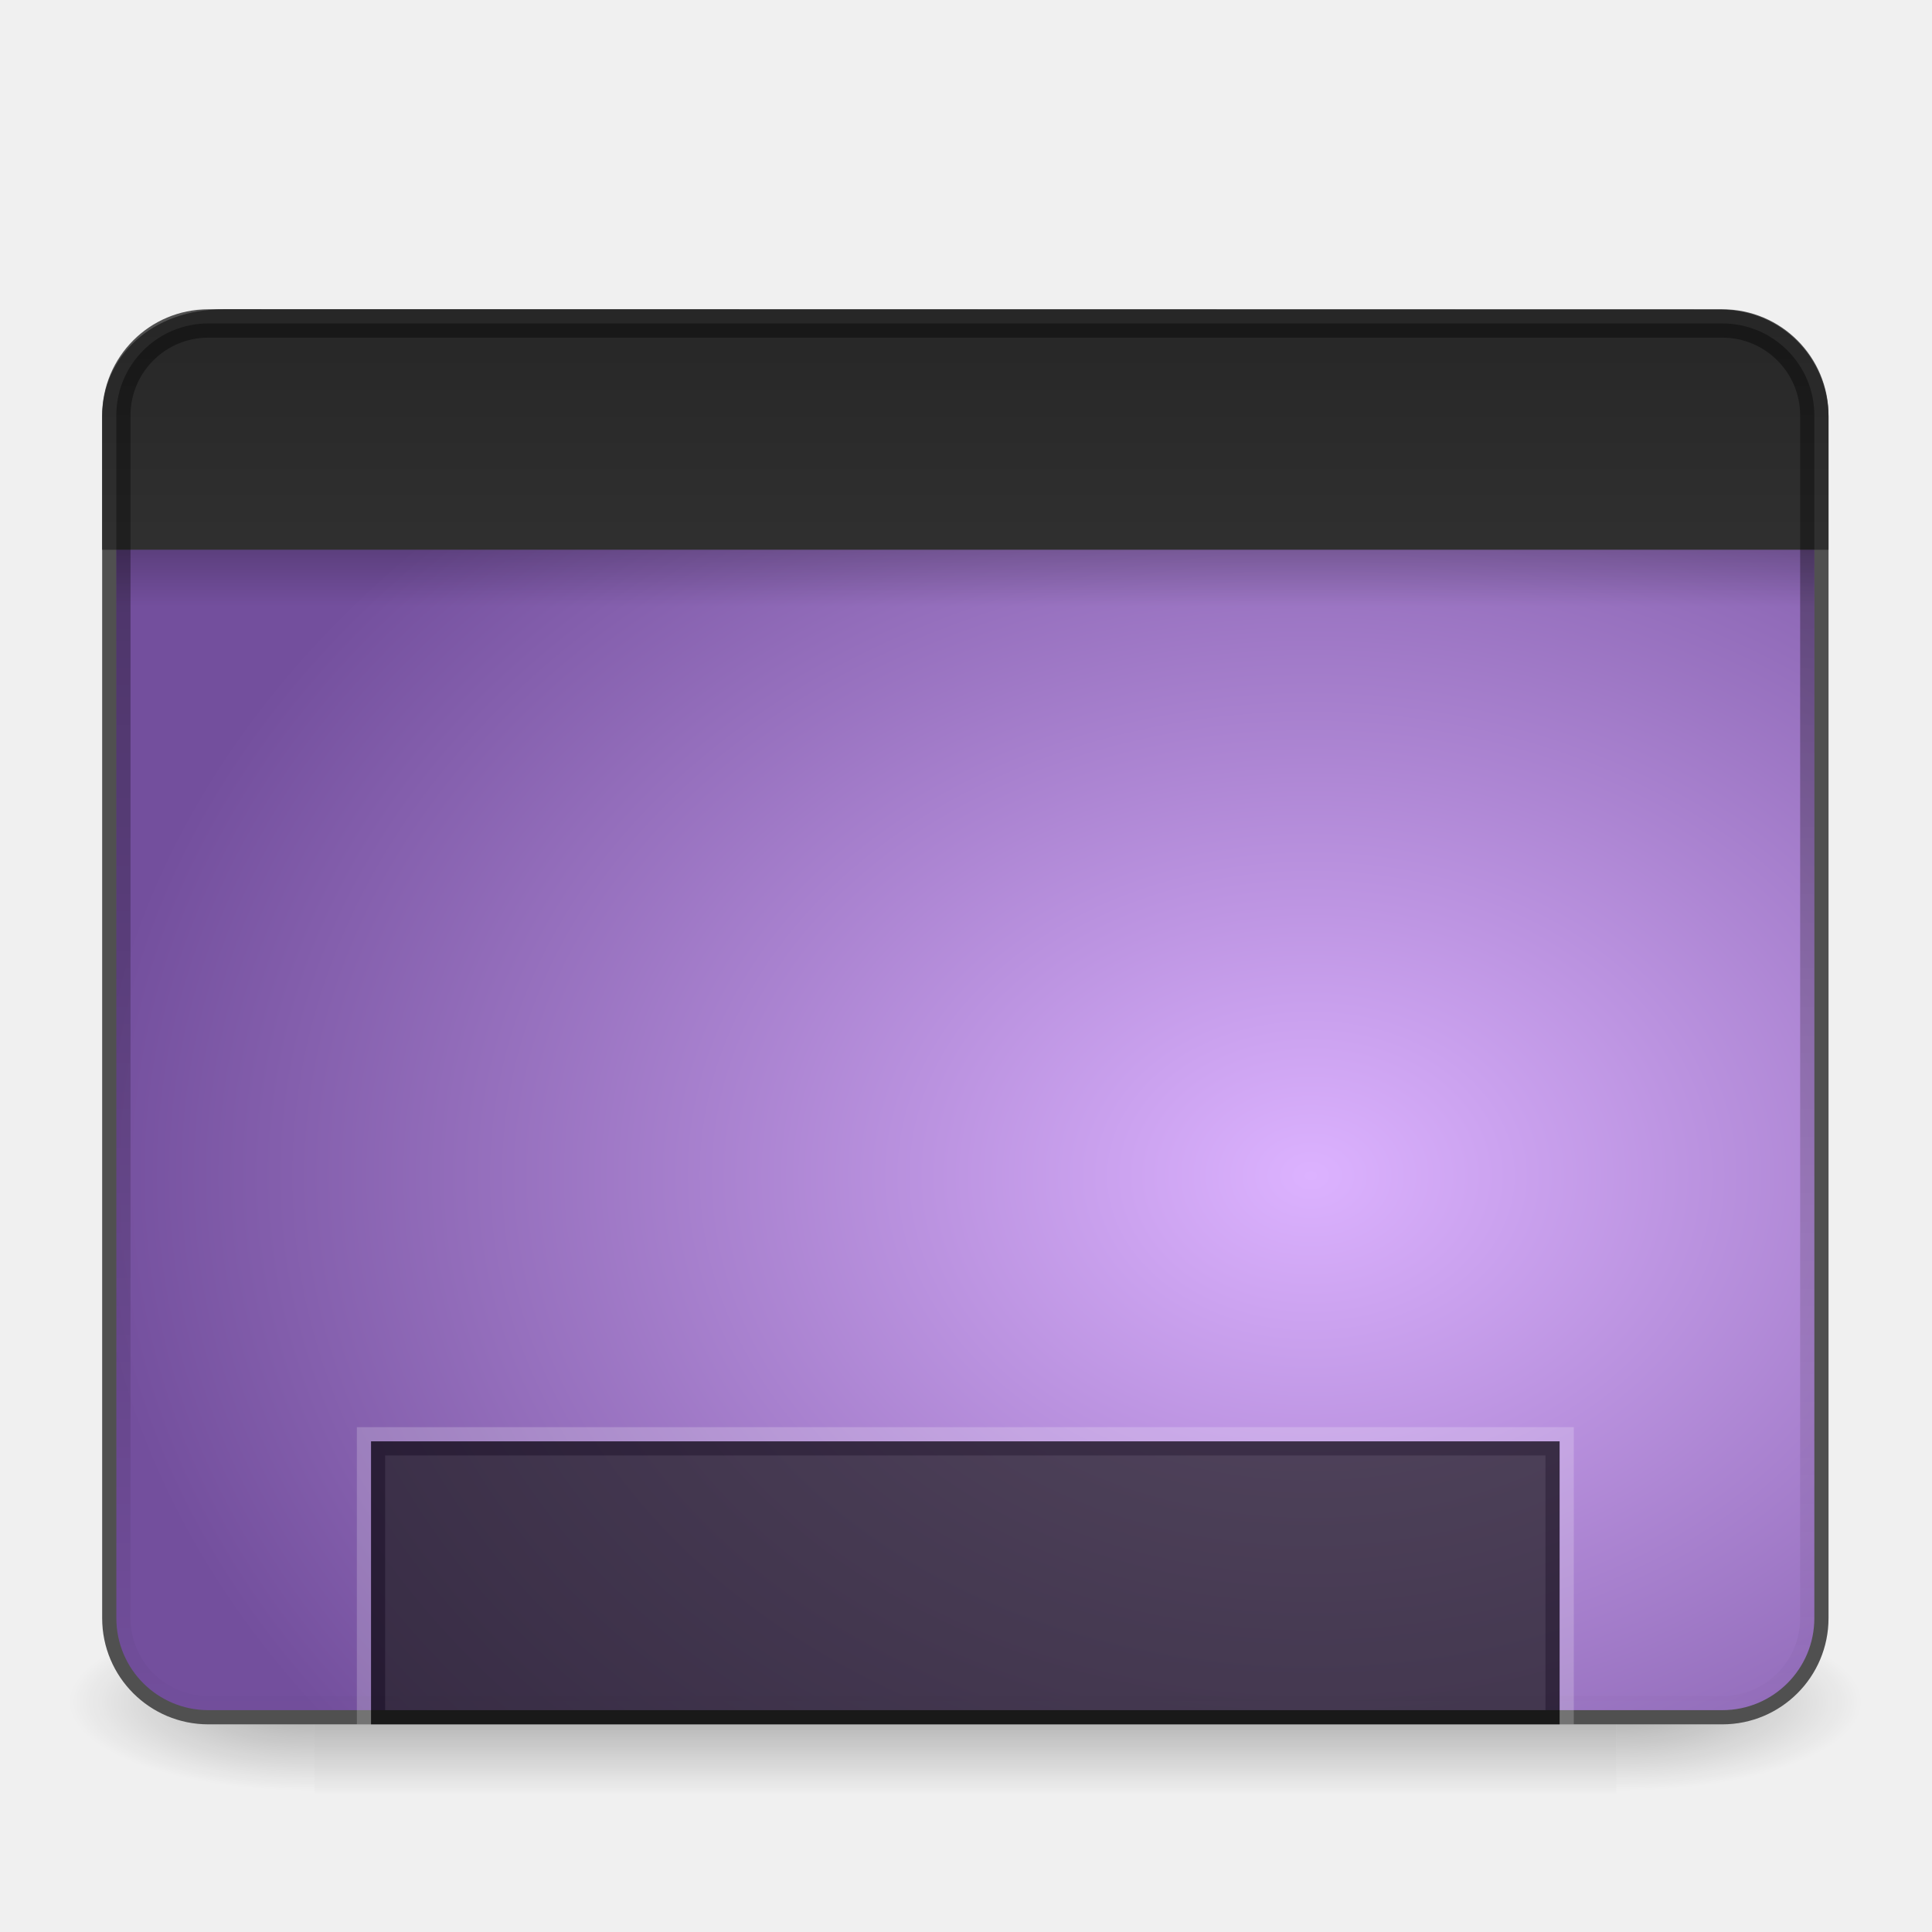
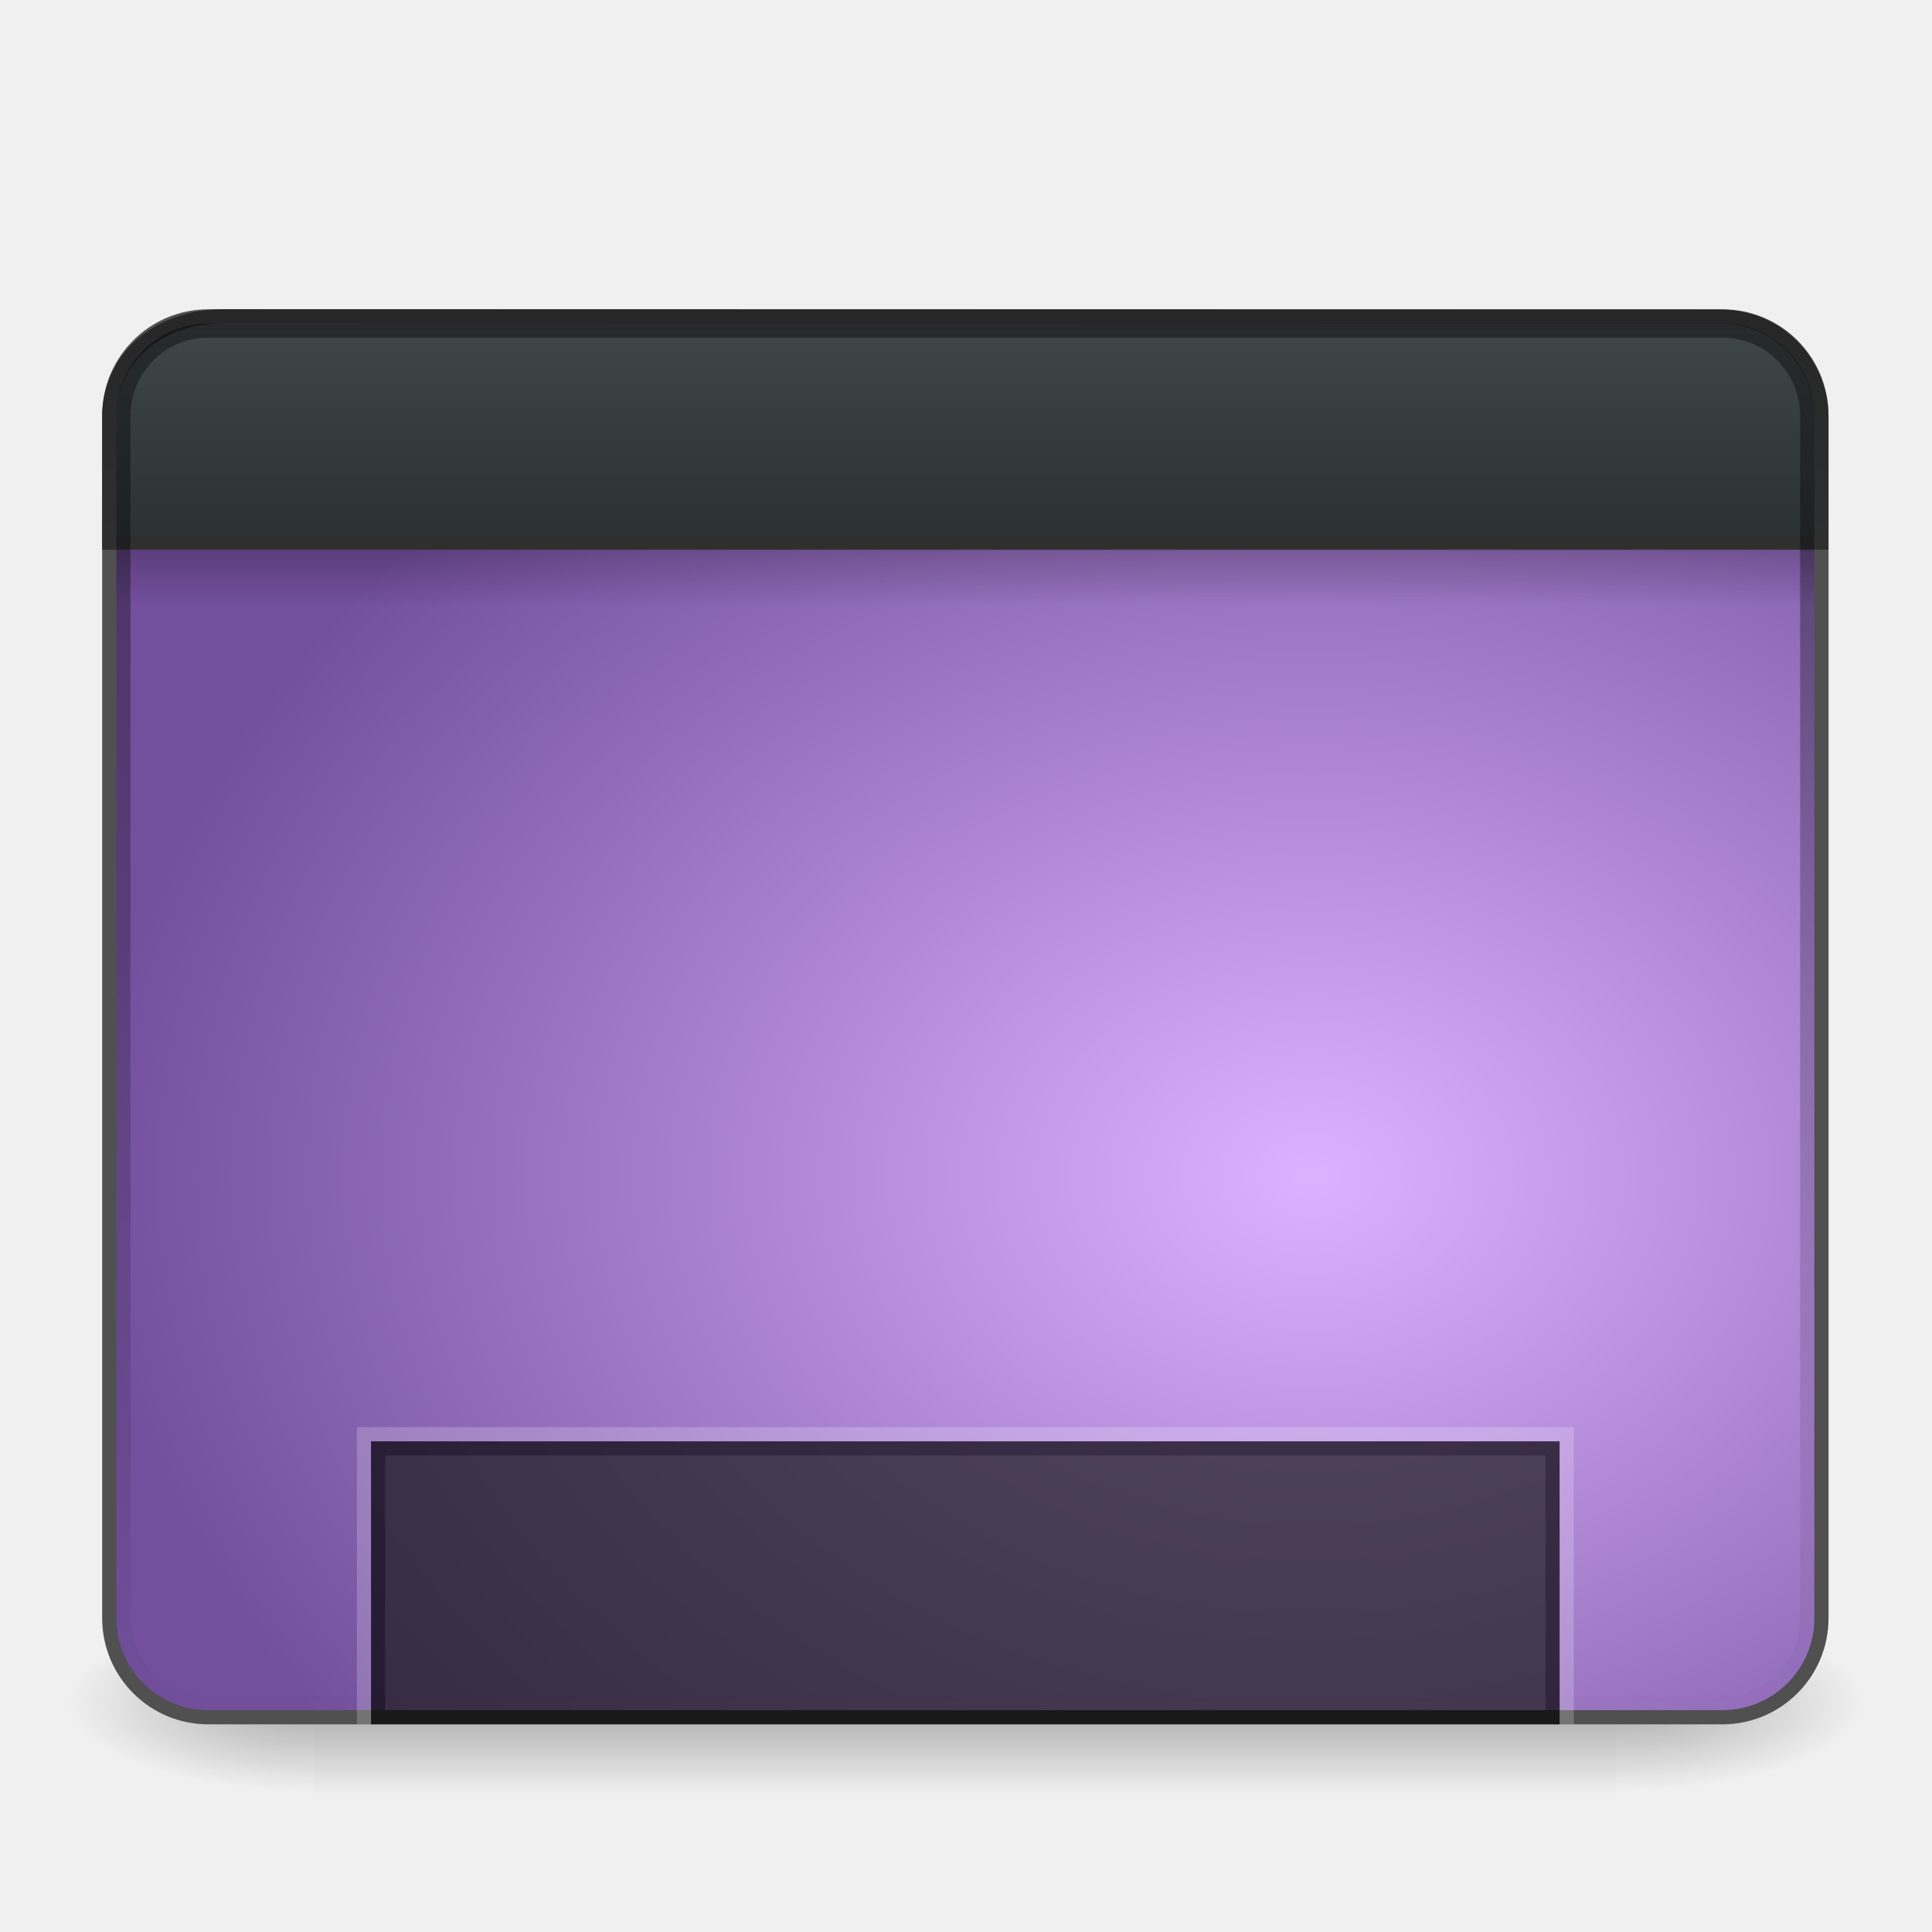
- <svg xmlns="http://www.w3.org/2000/svg" xmlns:xlink="http://www.w3.org/1999/xlink" height="96" width="96" version="1.1" id="svg3359">
+ <svg xmlns="http://www.w3.org/2000/svg" xmlns:xlink="http://www.w3.org/1999/xlink" id="svg3359" version="1.1" width="96" height="96">
  <defs id="defs3361">
+     <linearGradient id="linearGradient894">
+       <stop id="stop890" style="stop-color:#424949;stop-opacity:1" offset="0" />
+       <stop id="stop892" style="stop-color:#292f2f;stop-opacity:1" offset="1" />
+     </linearGradient>
    <linearGradient id="linearGradient4562">
-       <stop offset="0" style="stop-color:#dcb2ff;stop-opacity:1" id="stop4558" />
-       <stop offset="1" style="stop-color:#734f9d;stop-opacity:1" id="stop4560" />
+       <stop id="stop4558" style="stop-color:#dcb2ff;stop-opacity:1" offset="0" />
+       <stop id="stop4560" style="stop-color:#734f9d;stop-opacity:1" offset="1" />
    </linearGradient>
-     <linearGradient id="a" stop-color="#fff">
-       <stop offset="0" id="stop3364" />
-       <stop stop-opacity="0" offset="1" id="stop3366" />
+     <linearGradient stop-color="#fff" id="a">
+       <stop id="stop3364" offset="0" />
+       <stop id="stop3366" offset="1" stop-opacity="0" />
    </linearGradient>
-     <linearGradient id="b" y2="7.016" gradientUnits="userSpaceOnUse" x2="45.448" gradientTransform="matrix(1.0059 0 0 .99417 100 0)" y1="92.54" x1="45.448">
-       <stop offset="0" id="stop3369" />
-       <stop stop-opacity=".588" offset="1" id="stop3371" />
+     <linearGradient x1="45.448" y1="92.54" gradientTransform="matrix(1.0059 0 0 .99417 100 0)" x2="45.448" gradientUnits="userSpaceOnUse" y2="7.016" id="b">
+       <stop id="stop3369" offset="0" />
+       <stop id="stop3371" offset="1" stop-opacity=".588" />
    </linearGradient>
-     <linearGradient id="q" y2="6" xlink:href="#b" gradientUnits="userSpaceOnUse" x2="32.251" gradientTransform="translate(0,1)" y1="90" x1="32.251" />
-     <linearGradient id="p" y2="6" xlink:href="#b" gradientUnits="userSpaceOnUse" x2="32.251" gradientTransform="matrix(1.0238 0 0 1.0119 -1.1429 .929)" y1="90" x1="32.251" />
-     <linearGradient id="o" y2="90.239" xlink:href="#b" gradientUnits="userSpaceOnUse" x2="32.251" gradientTransform="matrix(1.0238,0,0,-1.0119,-1.1429,98.071)" y1="6.132" x1="32.251" />
-     <linearGradient id="n" y2="-24" xlink:href="#a" gradientUnits="userSpaceOnUse" x2="32" gradientTransform="translate(0,-64)" y1="46" x1="32" />
-     <radialGradient id="d" gradientUnits="userSpaceOnUse" cy="-15.871" cx="56.066" gradientTransform="matrix(-.0022617 -1.2346 1.3856 0 70.085 140.27)" r="35.938">
-       <stop stop-color="#909090" offset="0" id="stop3378" />
-       <stop stop-color="#8f8f8f" offset="1" id="stop3380" />
+     <linearGradient x1="32.251" y1="90" gradientTransform="translate(0,1)" x2="32.251" gradientUnits="userSpaceOnUse" xlink:href="#b" y2="6" id="q" />
+     <linearGradient x1="32.251" y1="90" gradientTransform="matrix(1.0238 0 0 1.0119 -1.1429 .929)" x2="32.251" gradientUnits="userSpaceOnUse" xlink:href="#b" y2="6" id="p" />
+     <linearGradient x1="32.251" y1="6.132" gradientTransform="matrix(1.0238,0,0,-1.0119,-1.1429,98.071)" x2="32.251" gradientUnits="userSpaceOnUse" xlink:href="#b" y2="90.239" id="o" />
+     <linearGradient x1="32" y1="46" gradientTransform="translate(0,-64)" x2="32" gradientUnits="userSpaceOnUse" xlink:href="#a" y2="-24" id="n" />
+     <radialGradient r="35.938" gradientTransform="matrix(-.0022617 -1.2346 1.3856 0 70.085 140.27)" cx="56.066" cy="-15.871" gradientUnits="userSpaceOnUse" id="d">
+       <stop id="stop3378" offset="0" stop-color="#909090" />
+       <stop id="stop3380" offset="1" stop-color="#8f8f8f" />
    </radialGradient>
-     <radialGradient id="c" gradientUnits="userSpaceOnUse" stop-color="#fff" cy="90.172" cx="48" gradientTransform="matrix(1.1573 0 0 .99591 -7.551 .19713)" r="42">
-       <stop offset="0" id="stop3383" />
-       <stop stop-opacity="0" offset="1" id="stop3385" />
+     <radialGradient r="42" gradientTransform="matrix(1.1573 0 0 .99591 -7.551 .19713)" cx="48" cy="90.172" stop-color="#fff" gradientUnits="userSpaceOnUse" id="c">
+       <stop id="stop3383" offset="0" />
+       <stop id="stop3385" offset="1" stop-opacity="0" />
    </radialGradient>
-     <linearGradient id="m" y2="83.295" gradientUnits="userSpaceOnUse" x2="43.179" gradientTransform="matrix(1.0294,0,0,1.0294,-1.4118,-1.4118)" y1="13" x1="43.179">
-       <stop stop-color="#919191" offset="0" id="stop3388" />
-       <stop stop-color="#fdfdfd" offset="1" id="stop3390" />
+     <linearGradient x1="43.179" y1="13" gradientTransform="matrix(1.0294,0,0,1.0294,-1.4118,-1.4118)" x2="43.179" gradientUnits="userSpaceOnUse" y2="83.295" id="m">
+       <stop id="stop3388" offset="0" stop-color="#919191" />
+       <stop id="stop3390" offset="1" stop-color="#fdfdfd" />
    </linearGradient>
-     <linearGradient id="l" y2="63.893" xlink:href="#a" gradientUnits="userSpaceOnUse" x2="36.357" y1="6" x1="36.357" />
-     <linearGradient id="k" y2="5.988" gradientUnits="userSpaceOnUse" x2="48" y1="90" x1="48">
-       <stop stop-color="#b4b4b4" offset="0" id="stop3394" />
-       <stop stop-color="#e6e6e6" offset="1" id="stop3396" />
+     <linearGradient x1="36.357" y1="6" x2="36.357" gradientUnits="userSpaceOnUse" xlink:href="#a" y2="63.893" id="l" />
+     <linearGradient x1="48" y1="90" x2="48" gradientUnits="userSpaceOnUse" y2="5.988" id="k">
+       <stop id="stop3394" offset="0" stop-color="#b4b4b4" />
+       <stop id="stop3396" offset="1" stop-color="#e6e6e6" />
    </linearGradient>
-     <linearGradient id="j" y2="69.688" xlink:href="#a" gradientUnits="userSpaceOnUse" x2="65.156" gradientTransform="translate(1)" y1="16.125" x1="65.156" />
-     <linearGradient id="i" y2="69.688" gradientUnits="userSpaceOnUse" x2="65.156" y1="16.125" x1="65.156">
-       <stop stop-color="#b7b7b7" offset="0" id="stop3400" />
-       <stop stop-color="#e7e7e7" stop-opacity="0" offset="1" id="stop3402" />
+     <linearGradient x1="65.156" y1="16.125" gradientTransform="translate(1)" x2="65.156" gradientUnits="userSpaceOnUse" xlink:href="#a" y2="69.688" id="j" />
+     <linearGradient x1="65.156" y1="16.125" x2="65.156" gradientUnits="userSpaceOnUse" y2="69.688" id="i">
+       <stop id="stop3400" offset="0" stop-color="#b7b7b7" />
+       <stop id="stop3402" offset="1" stop-opacity="0" stop-color="#e7e7e7" />
    </linearGradient>
-     <linearGradient id="h" y2="72.766" stop-color="#fff" gradientUnits="userSpaceOnUse" x2="76.451" y1="8.062" x1="76.451">
-       <stop offset="0" id="stop3405" />
-       <stop stop-opacity="0" offset="1" id="stop3407" />
+     <linearGradient x1="76.451" y1="8.062" x2="76.451" gradientUnits="userSpaceOnUse" stop-color="#fff" y2="72.766" id="h">
+       <stop id="stop3405" offset="0" />
+       <stop id="stop3407" offset="1" stop-opacity="0" />
    </linearGradient>
-     <linearGradient id="g" y2="-24" xlink:href="#a" gradientUnits="userSpaceOnUse" x2="32" gradientTransform="translate(32,-64)" y1="46" x1="32" />
-     <linearGradient id="f" y2="-24" xlink:href="#a" gradientUnits="userSpaceOnUse" x2="32" gradientTransform="translate(32,-96)" y1="46" x1="32" />
-     <linearGradient id="e" y2="-24" xlink:href="#a" gradientUnits="userSpaceOnUse" x2="32" gradientTransform="translate(0,-96)" y1="46" x1="32" />
-     <linearGradient id="n-9" y2="-24" xlink:href="#a-6" gradientUnits="userSpaceOnUse" x2="32" gradientTransform="translate(0,-64)" y1="46" x1="32" />
-     <linearGradient id="a-6" stop-color="#fff">
-       <stop offset="0" id="stop3364-3" />
-       <stop stop-opacity="0" offset="1" id="stop3366-6" />
+     <linearGradient x1="32" y1="46" gradientTransform="translate(32,-64)" x2="32" gradientUnits="userSpaceOnUse" xlink:href="#a" y2="-24" id="g" />
+     <linearGradient x1="32" y1="46" gradientTransform="translate(32,-96)" x2="32" gradientUnits="userSpaceOnUse" xlink:href="#a" y2="-24" id="f" />
+     <linearGradient x1="32" y1="46" gradientTransform="translate(0,-96)" x2="32" gradientUnits="userSpaceOnUse" xlink:href="#a" y2="-24" id="e" />
+     <linearGradient x1="32" y1="46" gradientTransform="translate(0,-64)" x2="32" gradientUnits="userSpaceOnUse" xlink:href="#a-6" y2="-24" id="n-9" />
+     <linearGradient stop-color="#fff" id="a-6">
+       <stop id="stop3364-3" offset="0" />
+       <stop id="stop3366-6" offset="1" stop-opacity="0" />
    </linearGradient>
-     <linearGradient x1="12.579" y1="2.914" x2="12.579" y2="43.811" id="linearGradient3308" xlink:href="#a" gradientUnits="userSpaceOnUse" gradientTransform="matrix(1.857698,0,0,2.133479,3.16029,-0.4168029)" />
-     <linearGradient x1="33.579" y1="5.709" x2="33.579" y2="16.323" id="linearGradient3311" xlink:href="#linearGradient3958" gradientUnits="userSpaceOnUse" gradientTransform="matrix(1.540563,0,0,1.510438,-1.899508,-3.630403)" />
+     <linearGradient gradientTransform="matrix(1.857698,0,0,2.133479,3.16029,-0.4168029)" gradientUnits="userSpaceOnUse" xlink:href="#a" id="linearGradient3308" y2="43.811" x2="12.579" y1="2.914" x1="12.579" />
+     <linearGradient gradientTransform="matrix(1.540563,0,0,1.510438,-1.899508,-3.630403)" gradientUnits="userSpaceOnUse" xlink:href="#linearGradient3958" id="linearGradient3311" y2="16.323" x2="33.579" y1="5.709" x1="33.579" />
    <linearGradient id="linearGradient3958">
-       <stop id="stop3960" style="stop-color:#262626;stop-opacity:1" offset="0" />
-       <stop id="stop3962" style="stop-color:#303030;stop-opacity:1" offset="1" />
+       <stop offset="0" style="stop-color:#262626;stop-opacity:1" id="stop3960" />
+       <stop offset="1" style="stop-color:#303030;stop-opacity:1" id="stop3962" />
    </linearGradient>
-     <linearGradient x1="16.916" y1="7.001" x2="16.916" y2="14" id="linearGradient3313" xlink:href="#linearGradient3958" gradientUnits="userSpaceOnUse" gradientTransform="matrix(1.890625,0,0,2.28985,2.372305,-11.03572)" />
-     <linearGradient x1="24.683" y1="9.242" x2="24.683" y2="13.523" id="linearGradient3316" xlink:href="#linearGradient3282" gradientUnits="userSpaceOnUse" gradientTransform="matrix(1.833835,0,0,0.8036657,3.747744,12.87934)" />
+     <linearGradient gradientTransform="matrix(1.890625,0,0,2.28985,2.372305,-11.03572)" gradientUnits="userSpaceOnUse" xlink:href="#linearGradient3958" id="linearGradient3313" y2="14" x2="16.916" y1="7.001" x1="16.916" />
+     <linearGradient gradientTransform="matrix(1.833835,0,0,0.8036657,3.747744,12.87934)" gradientUnits="userSpaceOnUse" xlink:href="#linearGradient3282" id="linearGradient3316" y2="13.523" x2="24.683" y1="9.242" x1="24.683" />
    <linearGradient id="linearGradient3282">
-       <stop id="stop3284" style="stop-color:#000000;stop-opacity:1" offset="0" />
-       <stop id="stop3286" style="stop-color:#000000;stop-opacity:0" offset="1" />
+       <stop offset="0" style="stop-color:#000000;stop-opacity:1" id="stop3284" />
+       <stop offset="1" style="stop-color:#000000;stop-opacity:0" id="stop3286" />
    </linearGradient>
-     <radialGradient cx="26.617" cy="-2.064" r="23" fx="26.617" fy="-2.064" id="radialGradient3322" xlink:href="#linearGradient2867-449-88-871-390-598-476-591-434-148-895-534-212-357-729" gradientUnits="userSpaceOnUse" gradientTransform="matrix(-3.4387076e-8,-2.448265,2.64074,0,70.36965,123.4418)" />
+     <radialGradient gradientTransform="matrix(-3.4387076e-8,-2.448265,2.64074,0,70.36965,123.4418)" gradientUnits="userSpaceOnUse" xlink:href="#linearGradient2867-449-88-871-390-598-476-591-434-148-895-534-212-357-729" id="radialGradient3322" fy="-2.064" fx="26.617" r="23" cy="-2.064" cx="26.617" />
    <linearGradient id="linearGradient2867-449-88-871-390-598-476-591-434-148-895-534-212-357-729">
-       <stop id="stop8022" style="stop-color:#20ee8f;stop-opacity:1" offset="0" />
-       <stop id="stop8028" style="stop-color:#00927c;stop-opacity:1" offset="1" />
+       <stop offset="0" style="stop-color:#20ee8f;stop-opacity:1" id="stop8022" />
+       <stop offset="1" style="stop-color:#00927c;stop-opacity:1" id="stop8028" />
    </linearGradient>
-     <radialGradient cx="605.714" cy="486.648" r="117.143" fx="605.714" fy="486.648" id="radialGradient3327" xlink:href="#linearGradient3282" gradientUnits="userSpaceOnUse" gradientTransform="matrix(-0.1016599,0,0,0.04596042,172.67,67.85037)" />
-     <radialGradient cx="605.714" cy="486.648" r="117.143" fx="605.714" fy="486.648" id="radialGradient3330" xlink:href="#linearGradient3282" gradientUnits="userSpaceOnUse" gradientTransform="matrix(0.10166,0,0,0.04596042,18.82463,67.85037)" />
-     <linearGradient x1="302.857" y1="366.648" x2="302.857" y2="609.505" id="linearGradient3333" xlink:href="#linearGradient5048-7" gradientUnits="userSpaceOnUse" gradientTransform="matrix(0.1339682,0,0,0.04596042,-0.672625,67.85037)" />
+     <radialGradient gradientTransform="matrix(-0.1016599,0,0,0.04596042,172.67,67.85037)" gradientUnits="userSpaceOnUse" xlink:href="#linearGradient3282" id="radialGradient3327" fy="486.648" fx="605.714" r="117.143" cy="486.648" cx="605.714" />
+     <radialGradient gradientTransform="matrix(0.10166,0,0,0.04596042,18.82463,67.85037)" gradientUnits="userSpaceOnUse" xlink:href="#linearGradient3282" id="radialGradient3330" fy="486.648" fx="605.714" r="117.143" cy="486.648" cx="605.714" />
+     <linearGradient gradientTransform="matrix(0.1339682,0,0,0.04596042,-0.672625,67.85037)" gradientUnits="userSpaceOnUse" xlink:href="#linearGradient5048-7" id="linearGradient3333" y2="609.505" x2="302.857" y1="366.648" x1="302.857" />
    <linearGradient id="linearGradient5048-7">
-       <stop id="stop5050-5" style="stop-color:#000000;stop-opacity:0" offset="0" />
-       <stop id="stop5056-9" style="stop-color:#000000;stop-opacity:1" offset="0.5" />
-       <stop id="stop5052-6" style="stop-color:#000000;stop-opacity:0" offset="1" />
+       <stop offset="0" style="stop-color:#000000;stop-opacity:0" id="stop5050-5" />
+       <stop offset="0.5" style="stop-color:#000000;stop-opacity:1" id="stop5056-9" />
+       <stop offset="1" style="stop-color:#000000;stop-opacity:0" id="stop5052-6" />
    </linearGradient>
-     <linearGradient id="n-3" y2="-24" xlink:href="#a" gradientUnits="userSpaceOnUse" x2="32" gradientTransform="translate(89.6558,-71.01617)" y1="46" x1="32" />
-     <linearGradient x1="12.579" y1="2.914" x2="12.579" y2="43.811" id="linearGradient3308-8" xlink:href="#a" gradientUnits="userSpaceOnUse" gradientTransform="matrix(1.857698,0,0,1.747146,3.380041,10.35098)" />
-     <linearGradient x1="33.579" y1="5.709" x2="33.579" y2="16.323" id="linearGradient3311-7" xlink:href="#linearGradient3958" gradientUnits="userSpaceOnUse" gradientTransform="matrix(1.540564,0,0,1.236926,-1.679756,7.719302)" />
-     <linearGradient x1="16.916" y1="7.001" x2="16.916" y2="14" id="linearGradient3313-0" xlink:href="#linearGradient3958" gradientUnits="userSpaceOnUse" gradientTransform="matrix(1.890625,0,0,1.875201,2.592057,1.654951)" />
-     <linearGradient x1="24.683" y1="9.242" x2="24.683" y2="13.523" id="linearGradient3316-2" xlink:href="#linearGradient3282" gradientUnits="userSpaceOnUse" gradientTransform="matrix(1.833835,0,0,0.6581369,3.967497,21.23944)" />
-     <radialGradient cx="26.617" cy="-2.064" r="23" fx="26.617" fy="-2.064" id="radialGradient3322-5" xlink:href="#linearGradient4562" gradientUnits="userSpaceOnUse" gradientTransform="matrix(-3.438708e-8,-2.00493,2.64074,0,70.58941,111.7811)" />
-     <radialGradient cx="605.714" cy="486.648" r="117.143" fx="605.714" fy="486.648" id="radialGradient3327-2" xlink:href="#linearGradient3282" gradientUnits="userSpaceOnUse" gradientTransform="matrix(-0.1016599,0,0,0.03763786,76.88974,66.25625)" />
-     <radialGradient cx="605.714" cy="486.648" r="117.143" fx="605.714" fy="486.648" id="radialGradient3330-8" xlink:href="#linearGradient3282" gradientUnits="userSpaceOnUse" gradientTransform="matrix(0.10166,0,0,0.03763786,19.04439,66.25625)" />
-     <linearGradient x1="302.857" y1="366.648" x2="302.857" y2="609.505" id="linearGradient3333-9" xlink:href="#linearGradient5048-7" gradientUnits="userSpaceOnUse" gradientTransform="matrix(0.1339682,0,0,0.03763786,-0.4528725,66.25625)" />
+     <linearGradient x1="32" y1="46" gradientTransform="translate(89.6558,-71.01617)" x2="32" gradientUnits="userSpaceOnUse" xlink:href="#a" y2="-24" id="n-3" />
+     <linearGradient gradientTransform="matrix(1.857698,0,0,1.747146,3.380041,10.35098)" gradientUnits="userSpaceOnUse" xlink:href="#a" id="linearGradient3308-8" y2="43.811" x2="12.579" y1="2.914" x1="12.579" />
+     <linearGradient gradientTransform="matrix(1.540564,0,0,1.236926,-1.679756,7.719302)" gradientUnits="userSpaceOnUse" xlink:href="#linearGradient894" id="linearGradient3311-7" y2="16.323" x2="33.579" y1="5.709" x1="33.579" />
+     <linearGradient gradientTransform="matrix(1.890625,0,0,1.875201,2.592057,1.654951)" gradientUnits="userSpaceOnUse" xlink:href="#linearGradient3958" id="linearGradient3313-0" y2="14" x2="16.916" y1="7.001" x1="16.916" />
+     <linearGradient gradientTransform="matrix(1.833835,0,0,0.6581369,3.967497,21.23944)" gradientUnits="userSpaceOnUse" xlink:href="#linearGradient3282" id="linearGradient3316-2" y2="13.523" x2="24.683" y1="9.242" x1="24.683" />
+     <radialGradient gradientTransform="matrix(-3.438708e-8,-2.00493,2.64074,0,70.58941,111.7811)" gradientUnits="userSpaceOnUse" xlink:href="#linearGradient4562" id="radialGradient3322-5" fy="-2.064" fx="26.617" r="23" cy="-2.064" cx="26.617" />
+     <radialGradient gradientTransform="matrix(-0.1016599,0,0,0.03763786,76.88974,66.25625)" gradientUnits="userSpaceOnUse" xlink:href="#linearGradient3282" id="radialGradient3327-2" fy="486.648" fx="605.714" r="117.143" cy="486.648" cx="605.714" />
+     <radialGradient gradientTransform="matrix(0.10166,0,0,0.03763786,19.04439,66.25625)" gradientUnits="userSpaceOnUse" xlink:href="#linearGradient3282" id="radialGradient3330-8" fy="486.648" fx="605.714" r="117.143" cy="486.648" cx="605.714" />
+     <linearGradient gradientTransform="matrix(0.1339682,0,0,0.03763786,-0.4528725,66.25625)" gradientUnits="userSpaceOnUse" xlink:href="#linearGradient5048-7" id="linearGradient3333-9" y2="609.505" x2="302.857" y1="366.648" x1="302.857" />
  </defs>
-   <rect width="64.688" height="9.141" x="15.623" y="80.056" id="rect2512" style="display:inline;overflow:visible;visibility:visible;opacity:0.3;fill:url(#linearGradient3333-9);fill-opacity:1;fill-rule:nonzero;stroke:none;stroke-width:1;marker:none" />
-   <path d="m 80.311,80.056 c 0,0 0,9.14 0,9.14 5.235,0.017 12.656,-2.048 12.656,-4.571 0,-2.523 -5.842,-4.569 -12.656,-4.569 z" id="path2514" style="display:inline;overflow:visible;visibility:visible;opacity:0.3;fill:url(#radialGradient3330-8);fill-opacity:1;fill-rule:nonzero;stroke:none;stroke-width:1;marker:none" />
-   <path d="m 15.623,80.056 c 0,0 0,9.14 0,9.14 -5.235,0.017 -12.656,-2.048 -12.656,-4.571 0,-2.523 5.842,-4.569 12.656,-4.569 z" id="path2516" style="display:inline;overflow:visible;visibility:visible;opacity:0.3;fill:url(#radialGradient3327-2);fill-opacity:1;fill-rule:nonzero;stroke:none;stroke-width:1;marker:none" />
-   <rect width="85.077" height="69.608" rx="4.922" ry="4.922" x="5.429" y="15.721" id="rect2573" style="fill:url(#radialGradient3322-5);fill-opacity:1;fill-rule:evenodd;stroke:#505050;stroke-width:0.705;stroke-linecap:round;stroke-linejoin:round;stroke-miterlimit:4;stroke-dasharray:none;stroke-dashoffset:0;stroke-opacity:1" />
-   <rect width="84.375" height="2.813" rx="0" ry="0" x="5.78" y="27.322" id="rect1436" style="display:inline;overflow:visible;visibility:visible;opacity:0.2;fill:url(#linearGradient3316-2);fill-opacity:1;fill-rule:evenodd;stroke:none;stroke-width:1;stroke-linecap:butt;stroke-linejoin:miter;stroke-miterlimit:4;stroke-dasharray:none;stroke-dashoffset:0;stroke-opacity:1;marker:none;marker-start:none;marker-mid:none;marker-end:none" />
-   <path d="m 11.1,15.72 c 0,0 74.37,0.016 74.37,0.016 2.959,0 5.036,2.365 5.036,4.982 0,0 0,6.252 0,6.252 0,0 -85.078,0 -85.078,0 0,0 0,-6.252 0,-6.252 0,-2.789 2.285,-4.998 5.672,-4.998 z" id="rect2311" style="display:inline;overflow:visible;visibility:visible;fill:url(#linearGradient3311-7);fill-opacity:1;fill-rule:evenodd;stroke:url(#linearGradient3313-0);stroke-width:0.703;stroke-linecap:butt;stroke-linejoin:miter;stroke-miterlimit:4;stroke-dasharray:none;stroke-dashoffset:0;stroke-opacity:1;marker:none;marker-start:none;marker-mid:none;marker-end:none" />
-   <rect width="83.669" height="68.2" rx="4.219" ry="4.219" x="6.132" y="16.425" id="rect2601" style="opacity:0.4;fill:none;fill-opacity:1;fill-rule:evenodd;stroke:url(#linearGradient3308-8);stroke-width:0.706;stroke-linecap:round;stroke-linejoin:round;stroke-miterlimit:4;stroke-dasharray:none;stroke-dashoffset:0;stroke-opacity:1" />
-   <rect width="58.359" height="13.359" rx="0" ry="0" x="18.787" y="71.97" id="rect9439" style="display:inline;overflow:visible;visibility:visible;opacity:0.684;fill:#1a1a1a;fill-opacity:1;fill-rule:nonzero;stroke:#000000;stroke-width:0.703;stroke-linecap:butt;stroke-linejoin:miter;stroke-miterlimit:4;stroke-dasharray:none;stroke-dashoffset:0;stroke-opacity:1;marker:none;marker-start:none;marker-mid:none;marker-end:none;enable-background:accumulate" />
-   <path style="display:inline;overflow:visible;visibility:visible;opacity:0.2;fill:none;fill-opacity:1;fill-rule:nonzero;stroke:#ffffff;stroke-width:0.703;stroke-linecap:butt;stroke-linejoin:miter;stroke-miterlimit:4;stroke-dasharray:none;stroke-dashoffset:0;stroke-opacity:1;marker:none;marker-start:none;marker-mid:none;marker-end:none;enable-background:accumulate" d="m 18.084,85.681 c 0,0 0,-14.414 0,-14.414 0,0 59.766,0 59.766,0 0,0 0,14.414 0,14.414" id="rect2429" />
+   <rect style="display:inline;overflow:visible;visibility:visible;opacity:0.3;fill:url(#linearGradient3333-9);fill-opacity:1;fill-rule:nonzero;stroke:none;stroke-width:1;marker:none" id="rect2512" y="80.056" x="15.623" height="9.141" width="64.688" />
+   <path style="display:inline;overflow:visible;visibility:visible;opacity:0.3;fill:url(#radialGradient3330-8);fill-opacity:1;fill-rule:nonzero;stroke:none;stroke-width:1;marker:none" id="path2514" d="m 80.311,80.056 c 0,0 0,9.14 0,9.14 5.235,0.017 12.656,-2.048 12.656,-4.571 0,-2.523 -5.842,-4.569 -12.656,-4.569 z" />
+   <path style="display:inline;overflow:visible;visibility:visible;opacity:0.3;fill:url(#radialGradient3327-2);fill-opacity:1;fill-rule:nonzero;stroke:none;stroke-width:1;marker:none" id="path2516" d="m 15.623,80.056 c 0,0 0,9.14 0,9.14 -5.235,0.017 -12.656,-2.048 -12.656,-4.571 0,-2.523 5.842,-4.569 12.656,-4.569 z" />
+   <rect style="fill:url(#radialGradient3322-5);fill-opacity:1;fill-rule:evenodd;stroke:#505050;stroke-width:0.705;stroke-linecap:round;stroke-linejoin:round;stroke-miterlimit:4;stroke-dasharray:none;stroke-dashoffset:0;stroke-opacity:1" id="rect2573" y="15.721" x="5.429" ry="4.922" rx="4.922" height="69.608" width="85.077" />
+   <rect style="display:inline;overflow:visible;visibility:visible;opacity:0.2;fill:url(#linearGradient3316-2);fill-opacity:1;fill-rule:evenodd;stroke:none;stroke-width:1;stroke-linecap:butt;stroke-linejoin:miter;stroke-miterlimit:4;stroke-dasharray:none;stroke-dashoffset:0;stroke-opacity:1;marker:none;marker-start:none;marker-mid:none;marker-end:none" id="rect1436" y="27.322" x="5.78" ry="0" rx="0" height="2.813" width="84.375" />
+   <path style="display:inline;overflow:visible;visibility:visible;fill:url(#linearGradient3311-7);fill-opacity:1;fill-rule:evenodd;stroke:url(#linearGradient3313-0);stroke-width:0.703;stroke-linecap:butt;stroke-linejoin:miter;stroke-miterlimit:4;stroke-dasharray:none;stroke-dashoffset:0;stroke-opacity:1;marker:none;marker-start:none;marker-mid:none;marker-end:none" id="rect2311" d="m 11.1,15.72 c 0,0 74.37,0.016 74.37,0.016 2.959,0 5.036,2.365 5.036,4.982 0,0 0,6.252 0,6.252 0,0 -85.078,0 -85.078,0 0,0 0,-6.252 0,-6.252 0,-2.789 2.285,-4.998 5.672,-4.998 z" />
+   <rect style="opacity:0.4;fill:none;fill-opacity:1;fill-rule:evenodd;stroke:url(#linearGradient3308-8);stroke-width:0.706;stroke-linecap:round;stroke-linejoin:round;stroke-miterlimit:4;stroke-dasharray:none;stroke-dashoffset:0;stroke-opacity:1" id="rect2601" y="16.425" x="6.132" ry="4.219" rx="4.219" height="68.2" width="83.669" />
+   <rect style="display:inline;overflow:visible;visibility:visible;opacity:0.684;fill:#1a1a1a;fill-opacity:1;fill-rule:nonzero;stroke:#000000;stroke-width:0.703;stroke-linecap:butt;stroke-linejoin:miter;stroke-miterlimit:4;stroke-dasharray:none;stroke-dashoffset:0;stroke-opacity:1;marker:none;marker-start:none;marker-mid:none;marker-end:none;enable-background:accumulate" id="rect9439" y="71.97" x="18.787" ry="0" rx="0" height="13.359" width="58.359" />
+   <path id="rect2429" d="m 18.084,85.681 c 0,0 0,-14.414 0,-14.414 0,0 59.766,0 59.766,0 0,0 0,14.414 0,14.414" style="display:inline;overflow:visible;visibility:visible;opacity:0.2;fill:none;fill-opacity:1;fill-rule:nonzero;stroke:#ffffff;stroke-width:0.703;stroke-linecap:butt;stroke-linejoin:miter;stroke-miterlimit:4;stroke-dasharray:none;stroke-dashoffset:0;stroke-opacity:1;marker:none;marker-start:none;marker-mid:none;marker-end:none;enable-background:accumulate" />
</svg>
